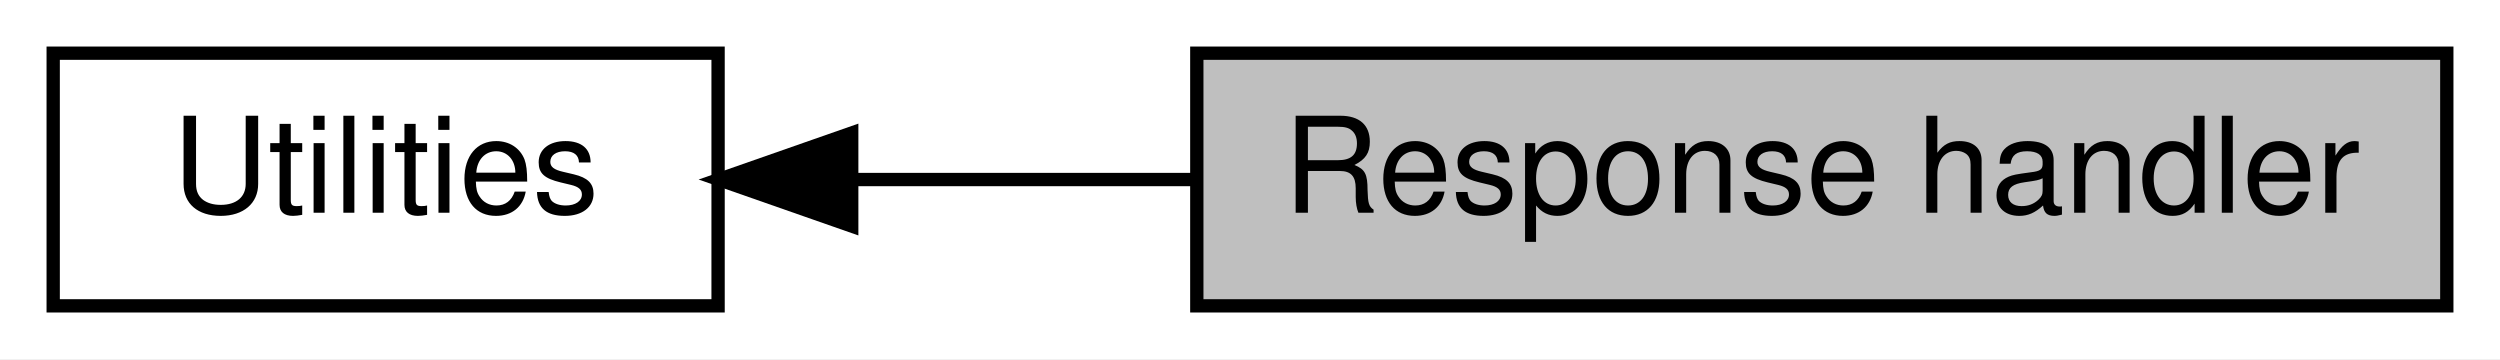
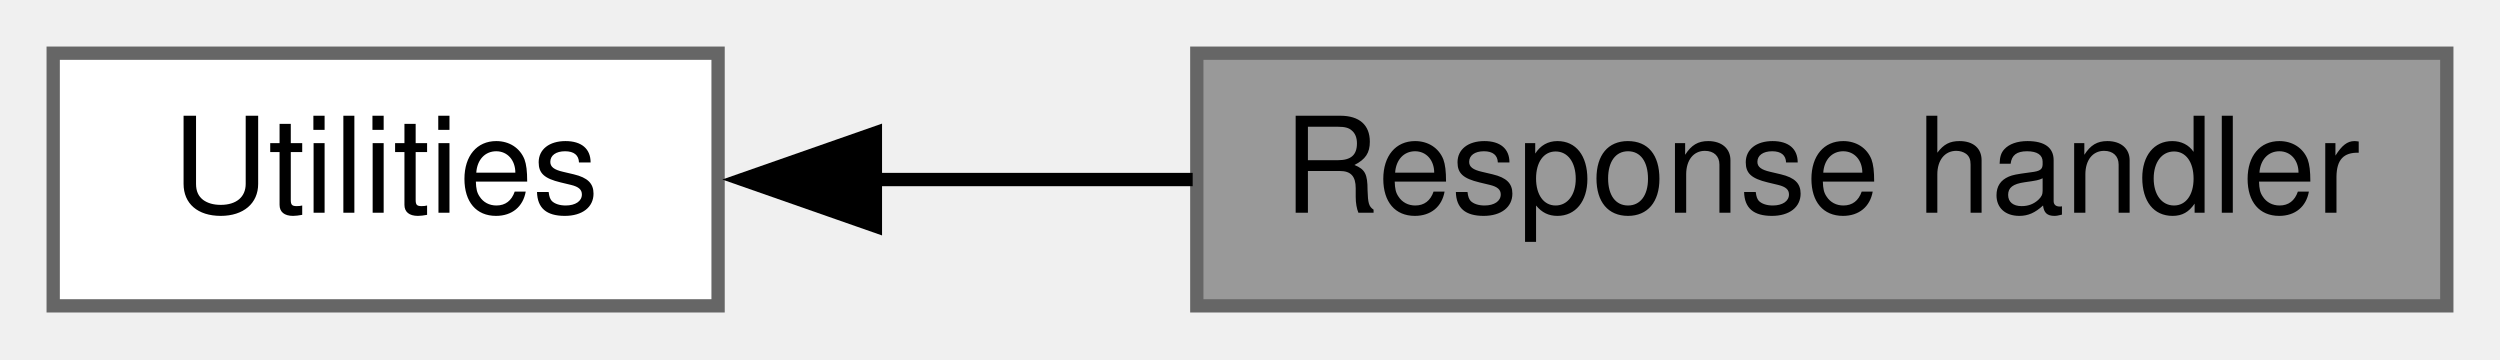
<svg xmlns="http://www.w3.org/2000/svg" xmlns:xlink="http://www.w3.org/1999/xlink" width="188pt" height="27pt" viewBox="0.00 0.00 188.00 27.00">
  <g id="graph0" class="graph" transform="scale(1 1) rotate(0) translate(4 23)">
-     <polygon fill="white" stroke="transparent" points="-4,4 -4,-23 184,-23 184,4 -4,4" />
    <g id="node1" class="node">
      <g id="a_node1">
        <a xlink:title="API to simplify the handling of requested responses from terminal interfaces.">
-           <polygon fill="#bfbfbf" stroke="black" points="180,-19 86,-19 86,0 180,0 180,-19" />
+           <polygon fill="#999999" stroke="#666666" points="180,-19 86,-19 86,0 180,0 180,-19" />
          <text text-anchor="middle" x="133" y="-7" font-family="Helvetica,sans-Serif" font-size="10.00">Response handler</text>
        </a>
      </g>
    </g>
    <g id="node2" class="node">
      <g id="a_node2">
        <a xlink:href="group__qutility.html" target="_top" xlink:title=" ">
-           <polygon fill="white" stroke="black" points="50,-19 0,-19 0,0 50,0 50,-19" />
+           <polygon fill="white" stroke="#666666" points="50,-19 0,-19 0,0 50,0 50,-19" />
          <text text-anchor="middle" x="25" y="-7" font-family="Helvetica,sans-Serif" font-size="10.00">Utilities</text>
        </a>
      </g>
    </g>
    <g id="edge1" class="edge">
-       <path fill="none" stroke="black" d="M60.31,-9.5C68.48,-9.5 77.32,-9.5 85.91,-9.5" />
-       <polygon fill="black" stroke="black" points="60.05,-6 50.05,-9.5 60.05,-13 60.05,-6" />
+       <path fill="none" stroke="black" d="M61.82,-9.5C69.48,-9.5 77.69,-9.5 85.69,-9.5" />
+       <polygon fill="black" stroke="black" points="61.83,-6 51.83,-9.5 61.83,-13 61.83,-6" />
    </g>
  </g>
</svg>
